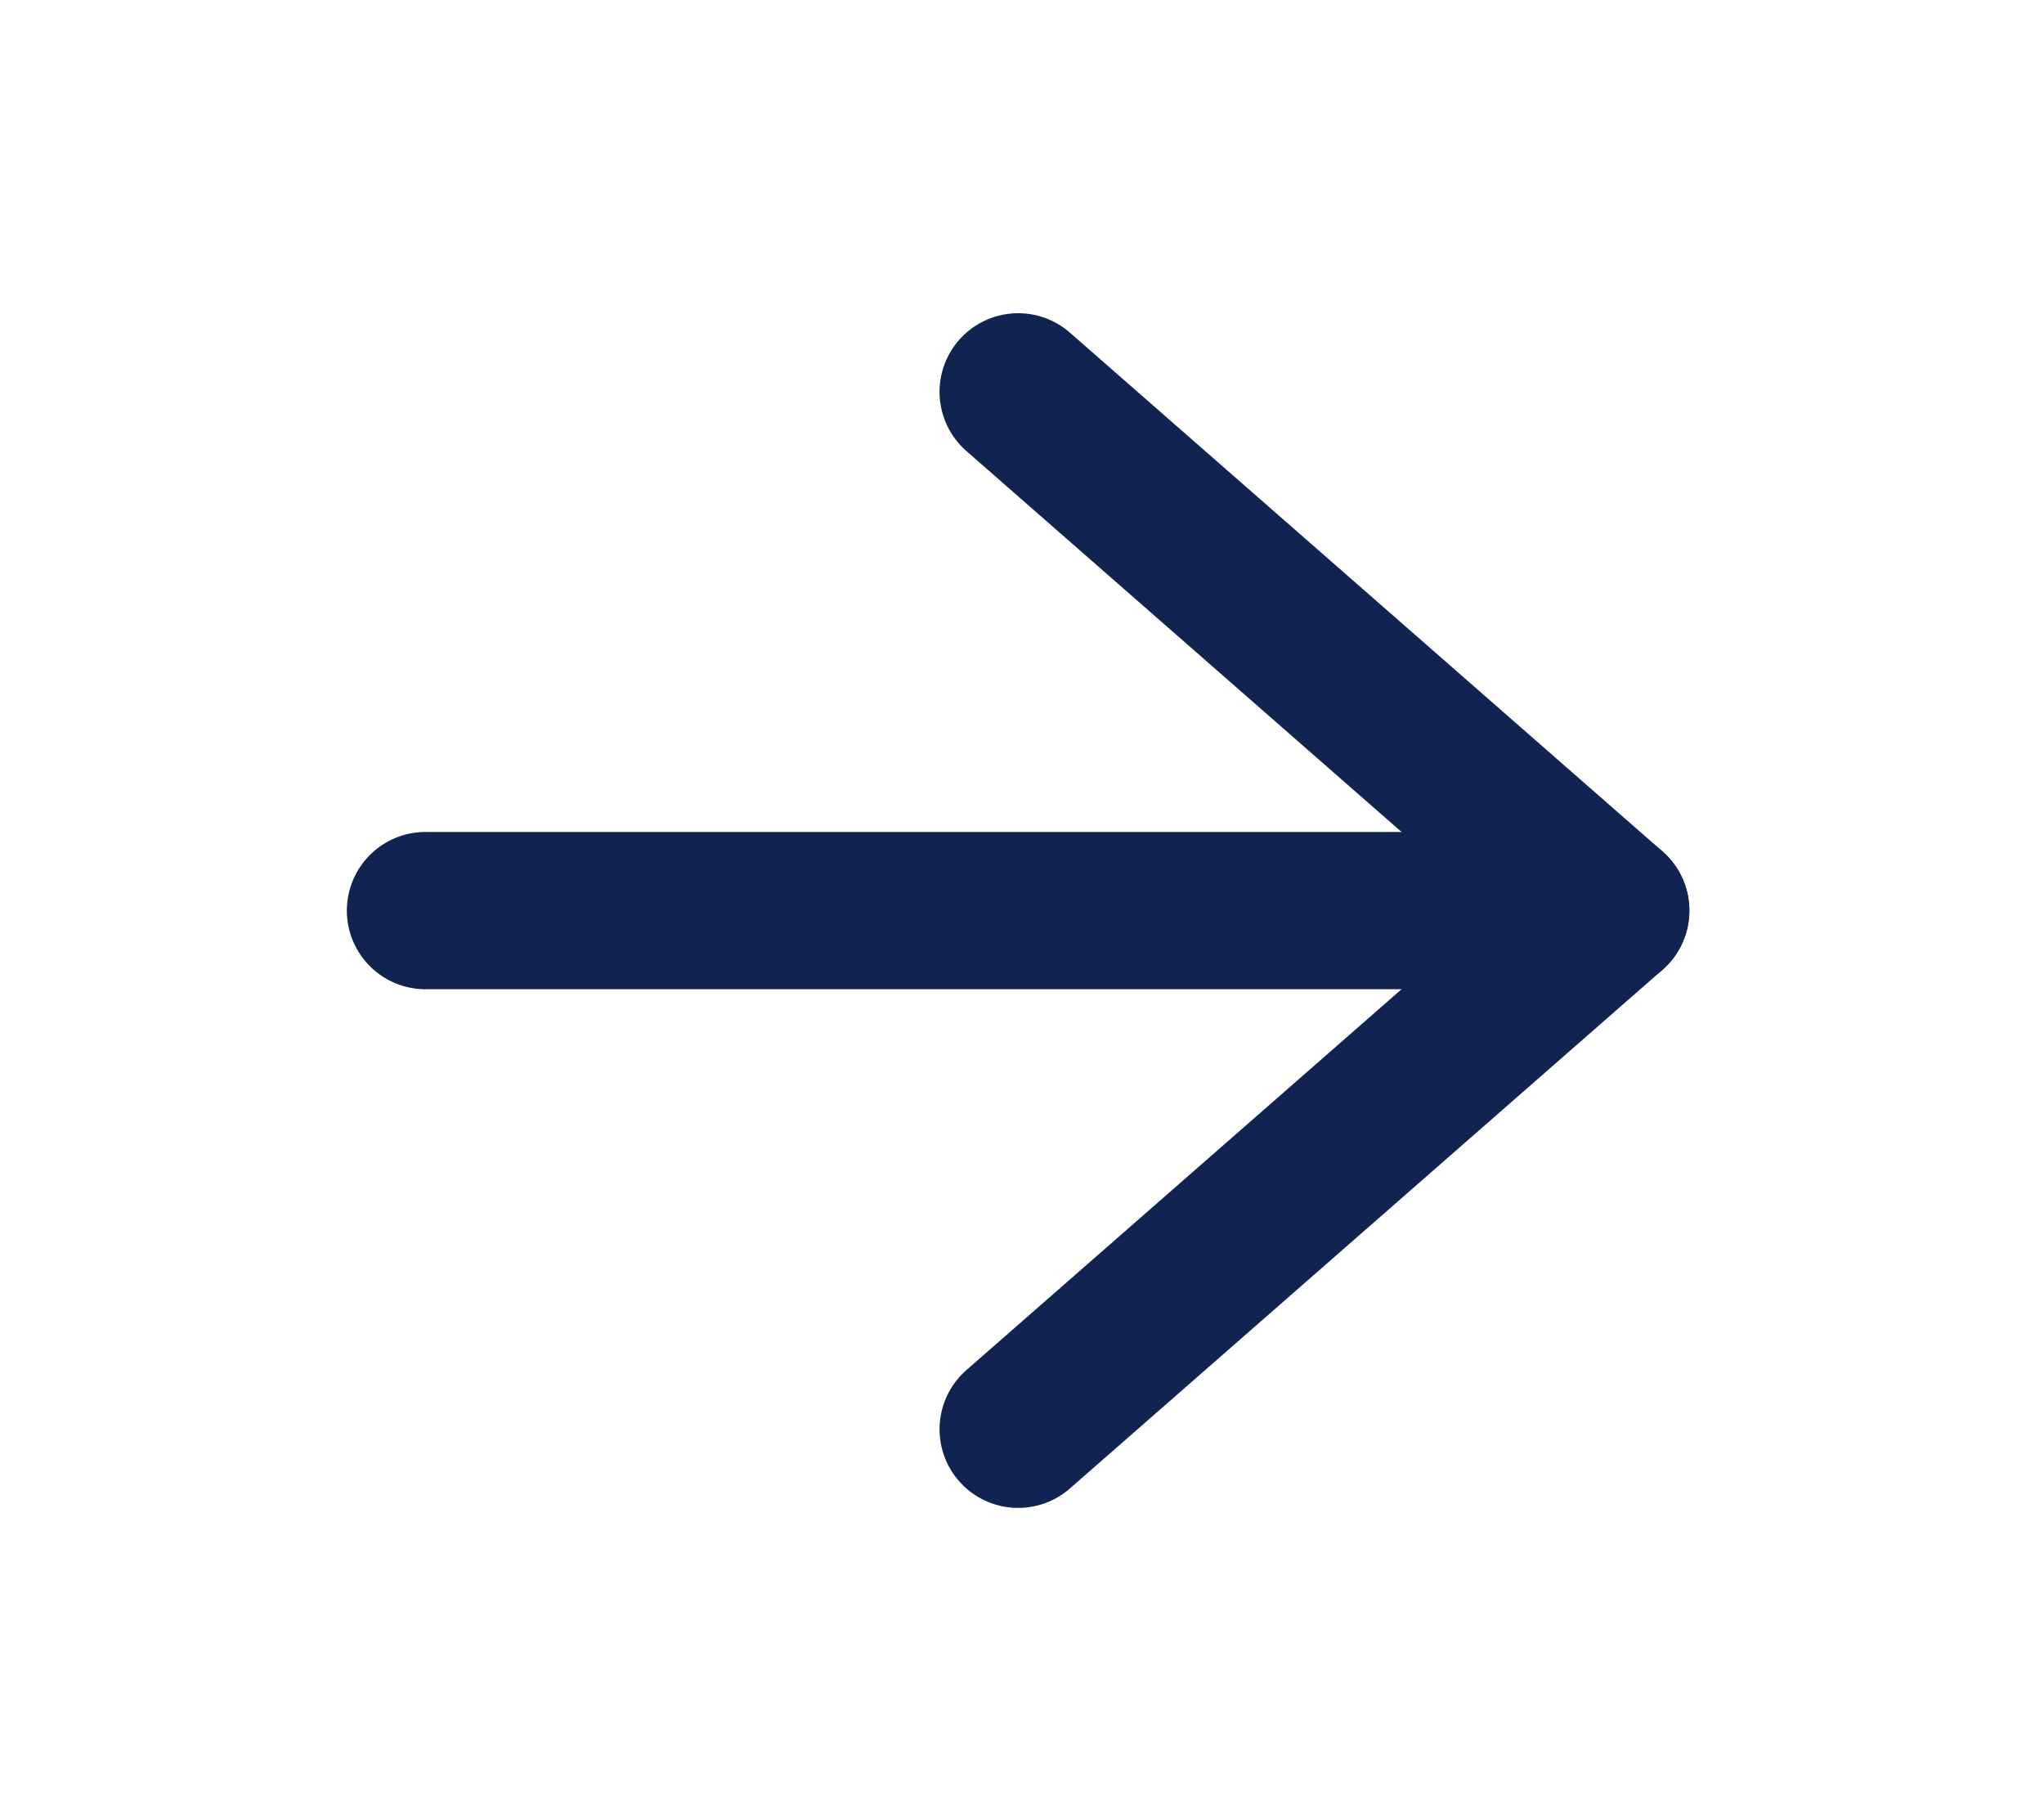
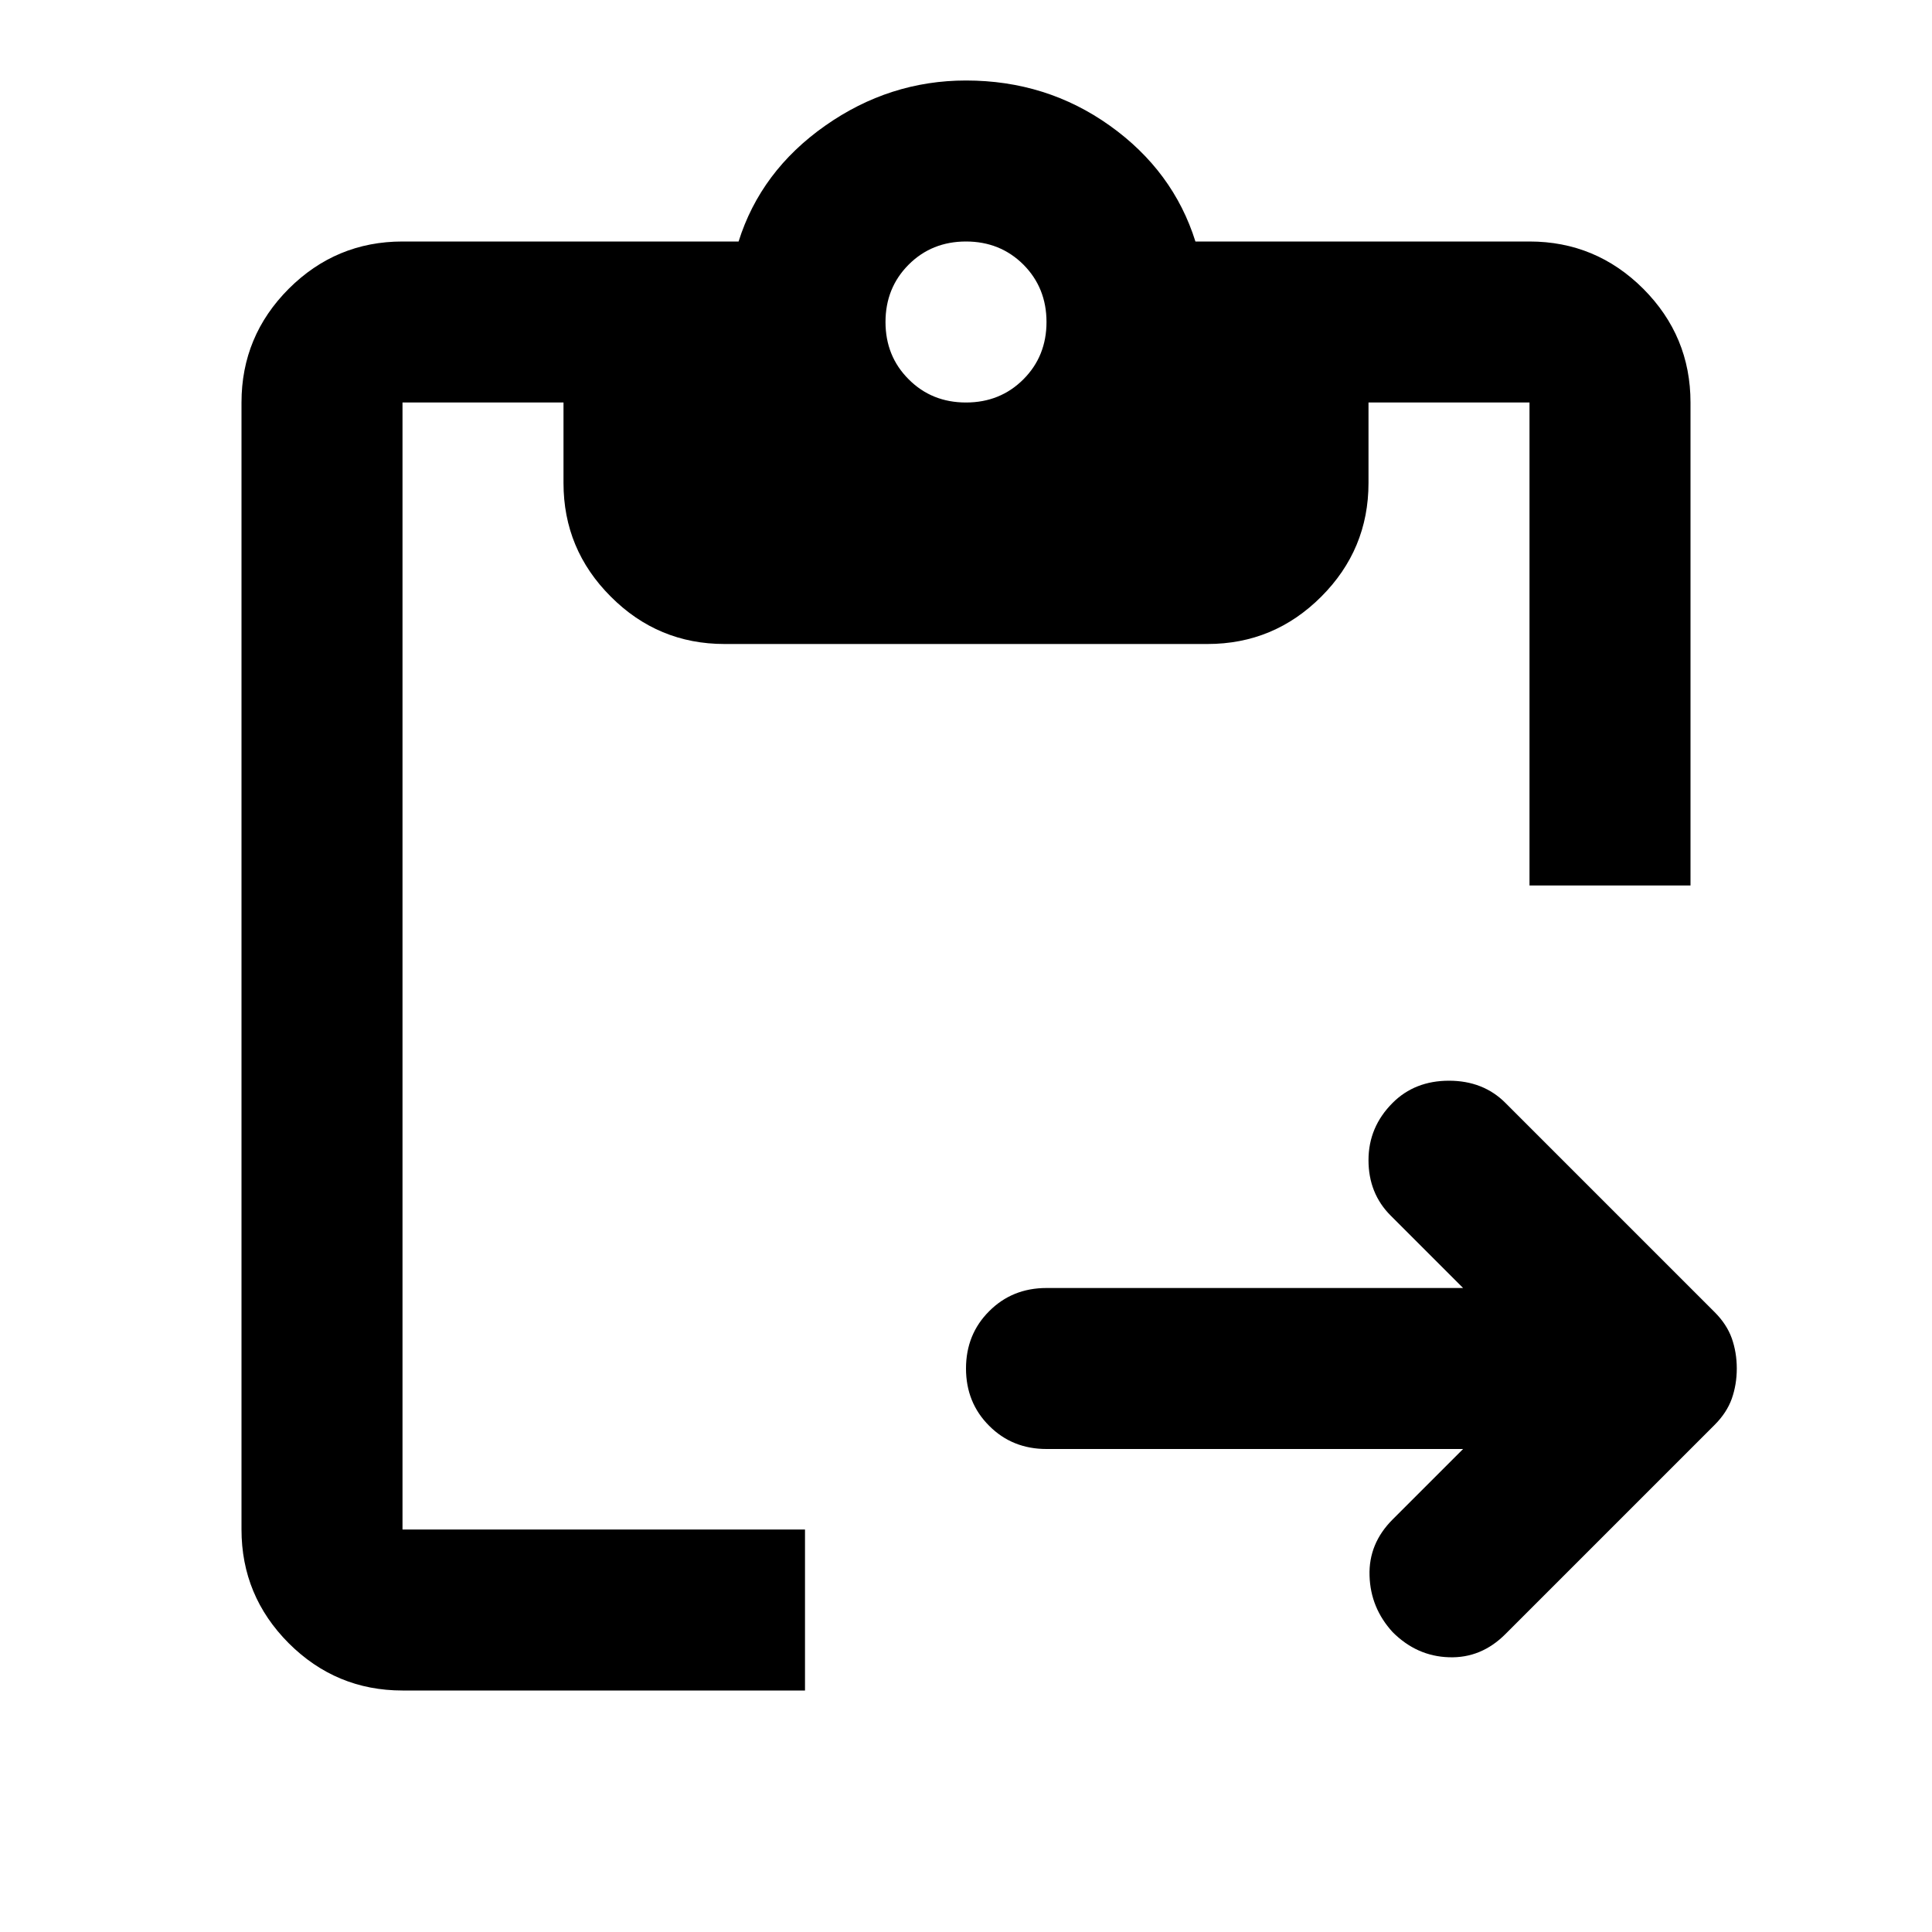
- <svg xmlns="http://www.w3.org/2000/svg" width="26" height="23" viewBox="0 0 26 23" fill="none">
-   <path d="M5.412 11.58H20.489" stroke="#112350" stroke-width="2" stroke-linecap="round" stroke-linejoin="round" />
-   <path d="M12.951 4.983L20.489 11.58L12.951 18.176" stroke="#112350" stroke-width="2" stroke-linecap="round" stroke-linejoin="round" />
+ <svg xmlns="http://www.w3.org/2000/svg" width="24" height="24" viewBox="0 0 24 24" fill="none">
+   <path d="M5 21C4.45 21 3.979 20.804 3.587 20.413C3.196 20.021 3 19.55 3 19V5C3 4.45 3.196 3.979 3.587 3.587C3.979 3.196 4.45 3 5 3H9.175C9.358 2.417 9.717 1.937 10.25 1.562C10.783 1.187 11.367 1 12 1C12.667 1 13.263 1.187 13.788 1.562C14.313 1.937 14.667 2.417 14.85 3H19C19.55 3 20.021 3.196 20.413 3.587C20.804 3.979 21 4.45 21 5V11H19V5H17V6C17 6.55 16.804 7.021 16.413 7.412C16.021 7.804 15.55 8 15 8H9C8.45 8 7.979 7.804 7.588 7.412C7.196 7.021 7 6.55 7 6V5H5V19H10V21H5ZM17.3 20.275C17.117 20.075 17.021 19.842 17.013 19.575C17.004 19.308 17.1 19.075 17.3 18.875L18.175 18H13C12.717 18 12.479 17.904 12.288 17.712C12.096 17.521 12 17.283 12 17C12 16.717 12.096 16.479 12.288 16.288C12.479 16.096 12.717 16 13 16H18.175L17.275 15.1C17.092 14.917 17 14.687 17 14.412C17 14.137 17.1 13.9 17.3 13.7C17.483 13.517 17.717 13.425 18 13.425C18.283 13.425 18.517 13.517 18.7 13.7L21.3 16.3C21.4 16.4 21.471 16.508 21.513 16.625C21.554 16.742 21.575 16.867 21.575 17C21.575 17.133 21.554 17.258 21.513 17.375C21.471 17.492 21.4 17.6 21.3 17.7L18.7 20.3C18.5 20.5 18.267 20.596 18 20.587C17.733 20.579 17.5 20.475 17.3 20.275ZM12 5C12.283 5 12.521 4.904 12.713 4.712C12.904 4.521 13 4.283 13 4C13 3.717 12.904 3.479 12.713 3.287C12.521 3.096 12.283 3 12 3C11.717 3 11.479 3.096 11.288 3.287C11.096 3.479 11 3.717 11 4C11 4.283 11.096 4.521 11.288 4.712C11.479 4.904 11.717 5 12 5Z" fill="black" />
</svg>
